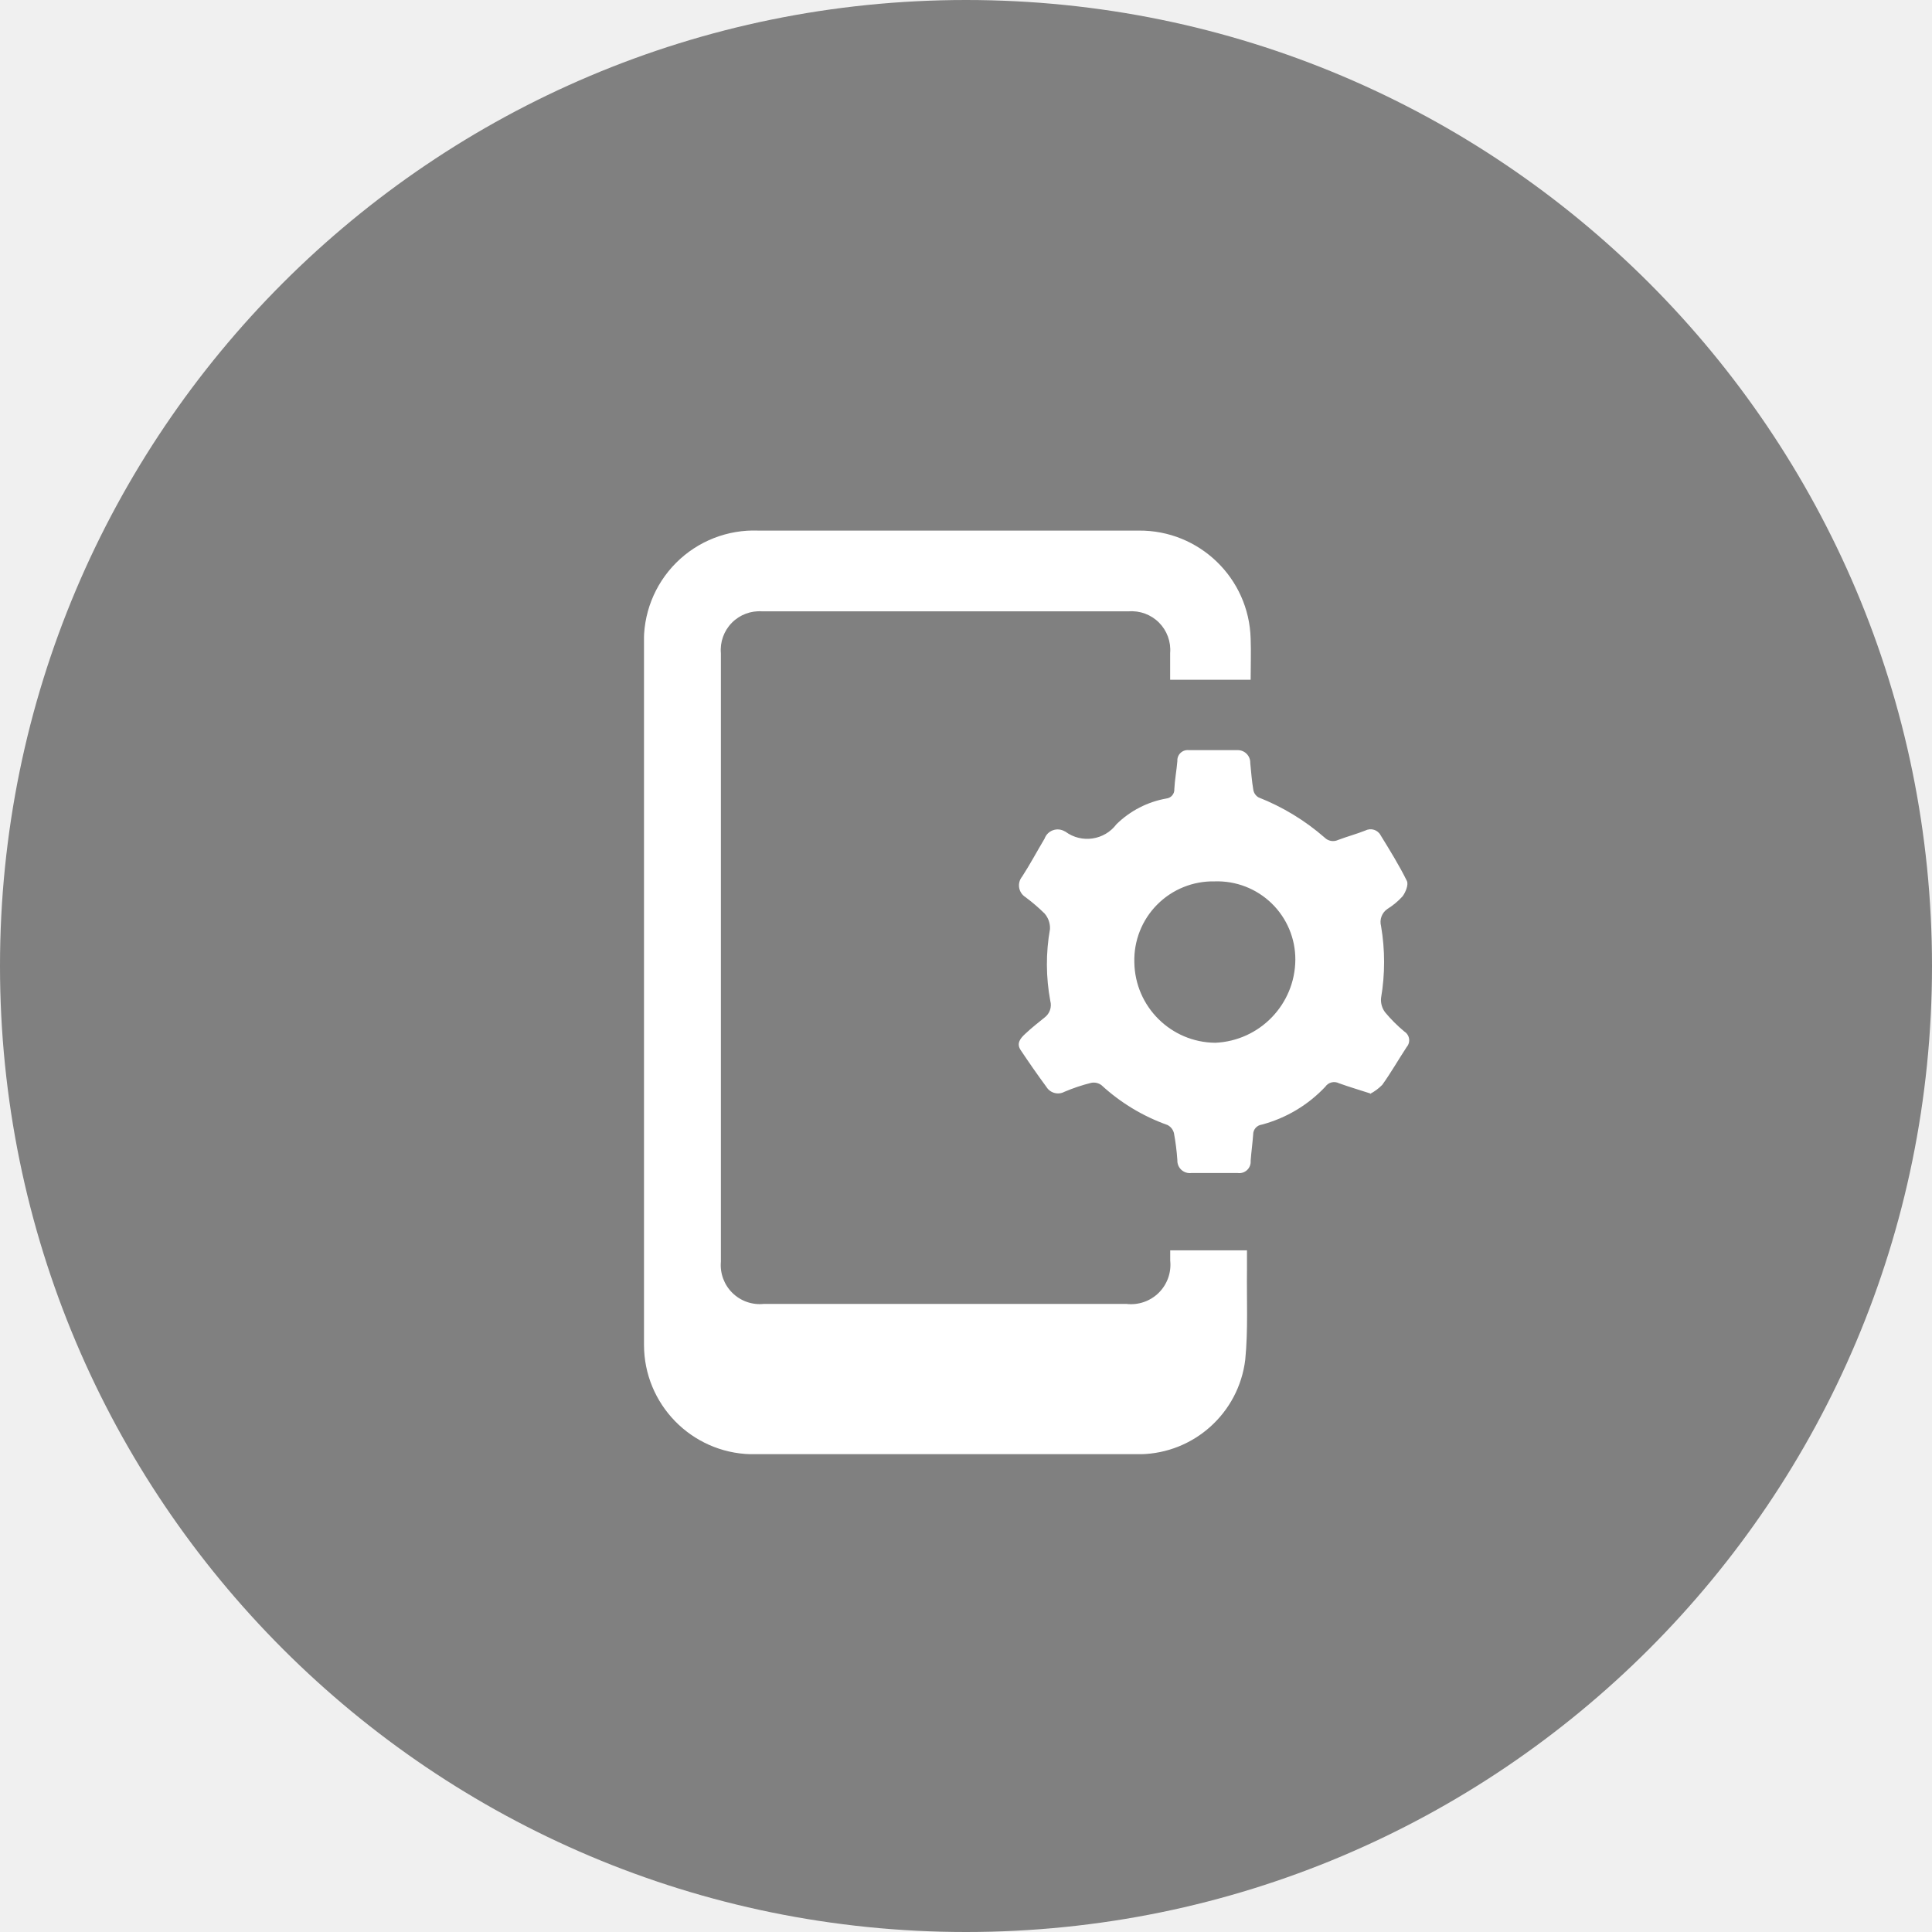
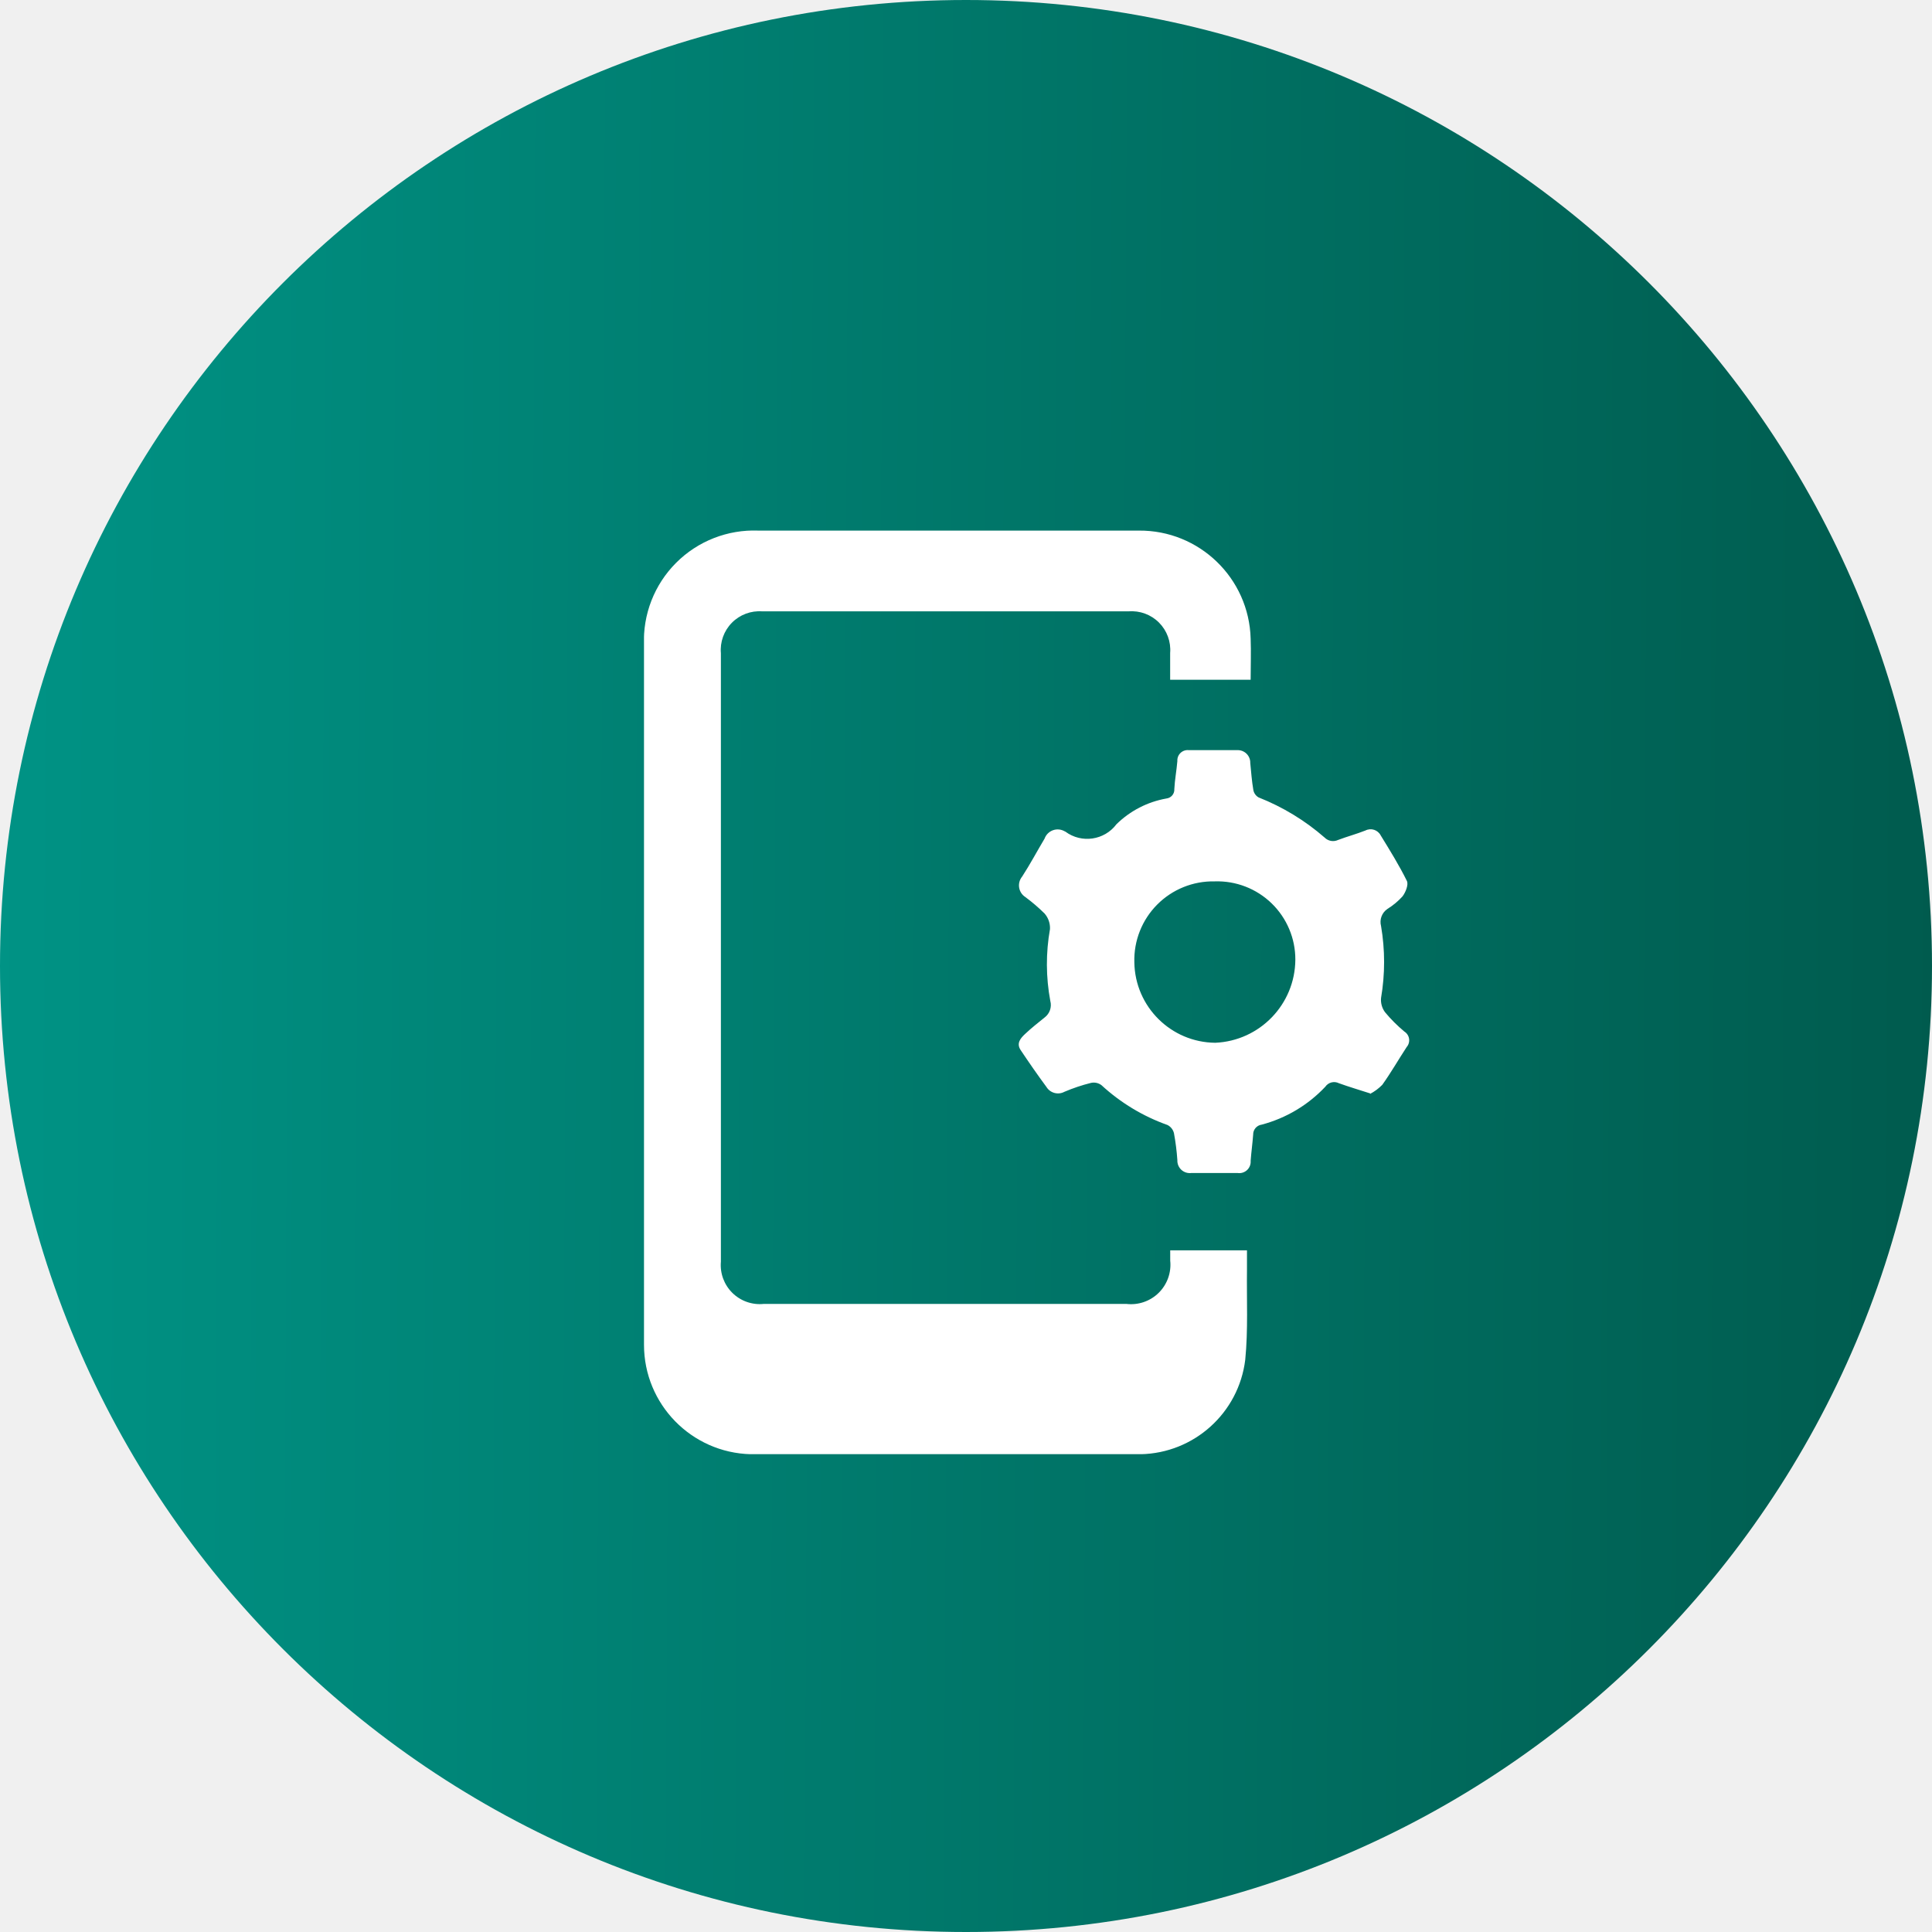
<svg xmlns="http://www.w3.org/2000/svg" width="30" height="30" viewBox="0 0 30 30">
  <defs>
+     <linearGradient id="linear-gradient" y1="0.477" x2="1" y2="0.482" gradientUnits="objectBoundingBox">
+       <stop offset="0" stop-color="#009385" />
+       <stop offset="1" stop-color="#005b4e" />
+     </linearGradient>
    <clipPath id="clip-path">
      <rect id="Rectangle_7267" data-name="Rectangle 7267" width="11.898" height="14.342" fill="#fff" />
    </clipPath>
  </defs>
-   <g id="App_development" data-name="App development" transform="translate(9521 1975)">
-     <circle id="Ellipse_606" data-name="Ellipse 606" cx="15" cy="15" r="15" transform="translate(-9521 -1975)" fill="#808080" />
-     <g id="Group_40747" data-name="Group 40747" transform="translate(-9511 -1966.762)">
+   <g id="Group_51283" data-name="Group 51283" transform="translate(1365 2739)">
+     <circle id="Ellipse_825" data-name="Ellipse 825" cx="15" cy="15" r="15" transform="translate(-1365 -2739)" fill="url(#linear-gradient)" />
+     <g id="Group_51268" data-name="Group 51268" transform="translate(-1355 -2730.762)">
      <g id="Group_40746" data-name="Group 40746" clip-path="url(#clip-path)">
        <path id="Path_84419" data-name="Path 84419" d="M8.17,11.176H9.363c0,.1,0,.2,0,.3-.006.466.019.936-.027,1.4a1.67,1.67,0,0,1-1.626,1.466q-3.026.01-6.052,0A1.7,1.7,0,0,1,0,12.642c0-1.5,0-2.994,0-4.49Q0,4.966,0,1.78A1.71,1.71,0,0,1,1.777,0H7.683A1.723,1.723,0,0,1,9.42,1.678c.008.208,0,.417,0,.638H8.17c0-.137,0-.276,0-.415a.6.6,0,0,0-.646-.647q-2.844,0-5.688,0a.6.6,0,0,0-.642.651q0,4.724,0,9.447a.606.606,0,0,0,.667.656H7.49a.612.612,0,0,0,.681-.672c0-.048,0-.1,0-.16" transform="translate(0 0.001)" fill="#fff" />
        <path id="Path_84420" data-name="Path 84420" d="M155.169,92.971c-.185-.06-.343-.106-.5-.163a.166.166,0,0,0-.211.055,2.092,2.092,0,0,1-.986.588.154.154,0,0,0-.134.156c-.01.136-.029.27-.039.406a.177.177,0,0,1-.205.189c-.238,0-.475,0-.713,0a.193.193,0,0,1-.22-.2,3.673,3.673,0,0,0-.053-.419.194.194,0,0,0-.1-.126,2.994,2.994,0,0,1-1.026-.619.2.2,0,0,0-.162-.035,2.744,2.744,0,0,0-.412.138.211.211,0,0,1-.28-.075c-.138-.187-.271-.379-.4-.572-.072-.107,0-.187.071-.253.095-.09.2-.172.3-.253a.242.242,0,0,0,.089-.258,3.114,3.114,0,0,1-.005-1.115.342.342,0,0,0-.083-.241,2.75,2.75,0,0,0-.3-.257.215.215,0,0,1-.049-.318c.124-.191.231-.393.348-.589a.216.216,0,0,1,.311-.114l.013.006a.568.568,0,0,0,.792-.115,1.472,1.472,0,0,1,.776-.4.139.139,0,0,0,.123-.147c.007-.145.035-.289.047-.434a.16.16,0,0,1,.176-.17c.252,0,.5,0,.756,0a.194.194,0,0,1,.2.2c.014.14.024.281.048.42a.167.167,0,0,0,.081.114,3.533,3.533,0,0,1,1.026.624.184.184,0,0,0,.208.037c.14-.053.286-.092.425-.147a.177.177,0,0,1,.238.077c.142.231.286.463.406.706.028.057-.019.175-.067.239a1.087,1.087,0,0,1-.234.195.245.245,0,0,0-.1.267,3.323,3.323,0,0,1,0,1.116.32.32,0,0,0,.062.222,2.3,2.3,0,0,0,.3.3.16.16,0,0,1,.036.24c-.128.195-.245.4-.379.587a.751.751,0,0,1-.19.141m-2.413-3.3a1.222,1.222,0,0,0-1.247,1.257,1.268,1.268,0,0,0,1.257,1.249,1.3,1.3,0,0,0,1.243-1.289,1.212,1.212,0,0,0-1.253-1.217" transform="translate(-143.879 -84.226)" fill="#fff" />
      </g>
    </g>
  </g>
</svg>
